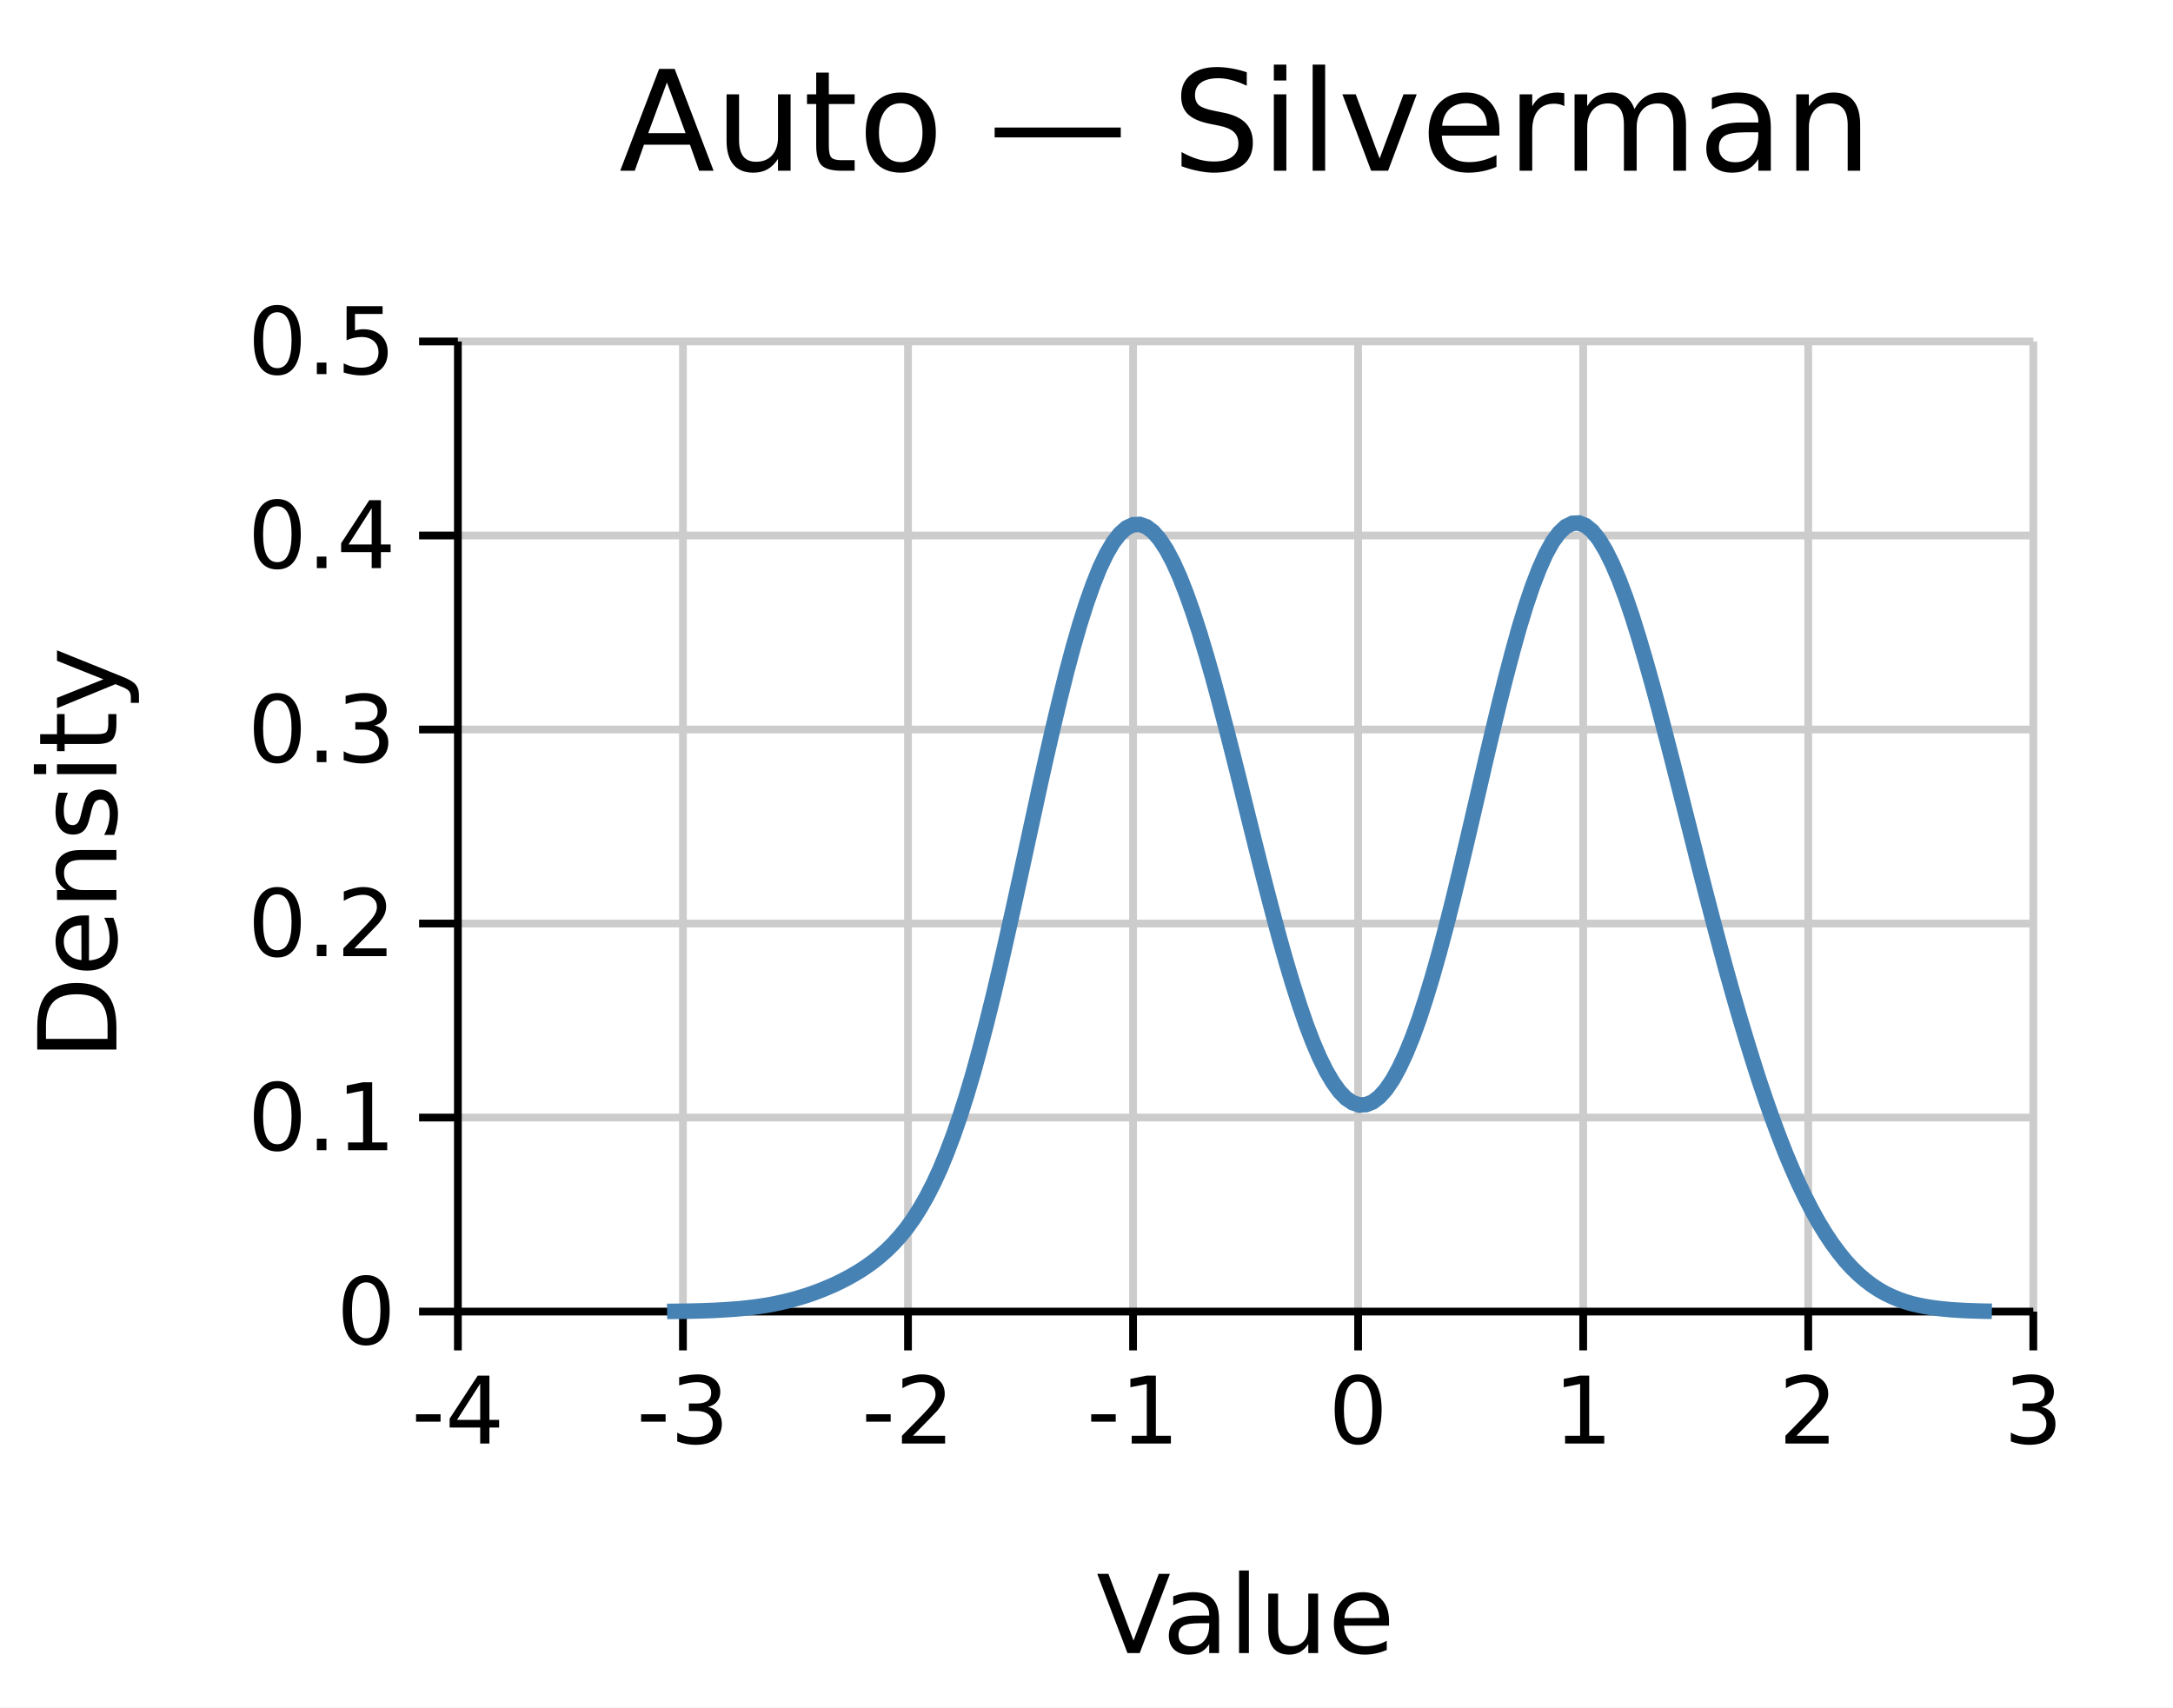
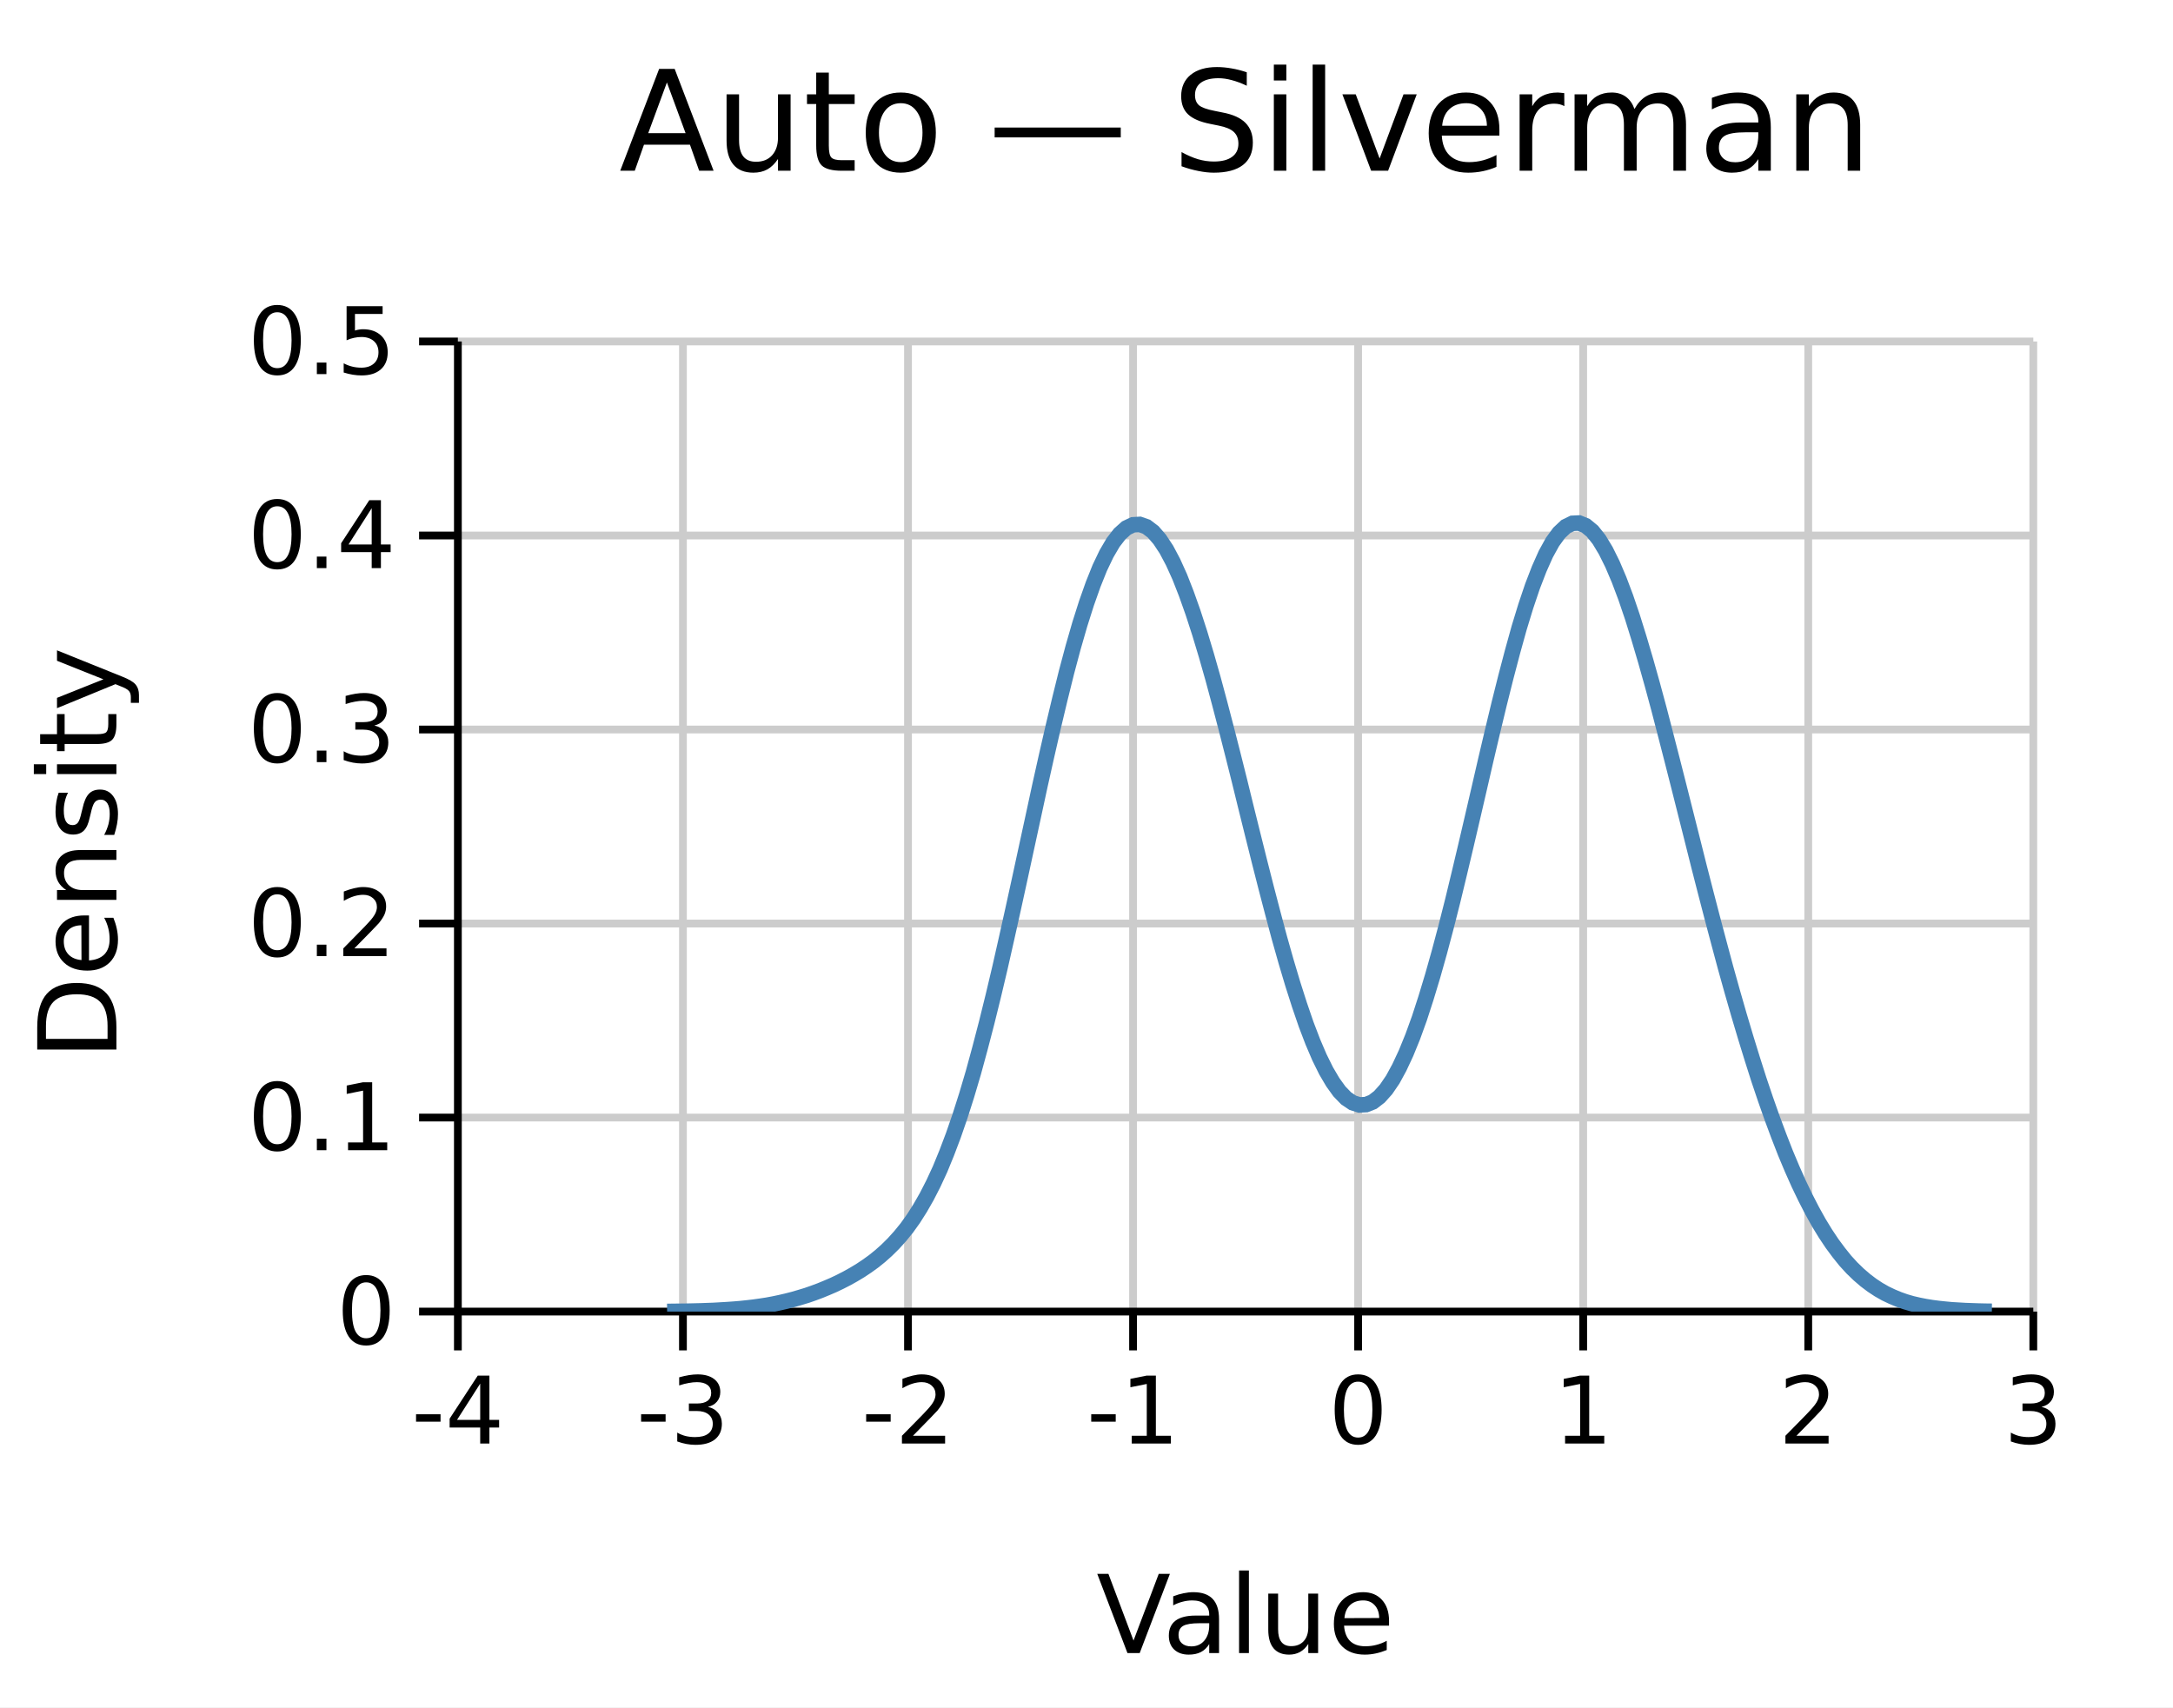
<svg xmlns="http://www.w3.org/2000/svg" width="280" height="220" font-family="DejaVu Sans, Liberation Sans, Arial, sans-serif" fill="black">
  <rect width="100%" height="100%" fill="white" />
+   <defs>
+     <clipPath id="kuva-clip-4">
+       <rect x="59" y="44" width="203" height="125" />
+     </clipPath>
+   </defs>
  <line x1="88" y1="44" x2="88" y2="169" stroke="#cccccc" stroke-width="1" />
  <line x1="117" y1="44" x2="117" y2="169" stroke="#cccccc" stroke-width="1" />
  <line x1="146" y1="44" x2="146" y2="169" stroke="#cccccc" stroke-width="1" />
  <line x1="175" y1="44" x2="175" y2="169" stroke="#cccccc" stroke-width="1" />
  <line x1="204" y1="44" x2="204" y2="169" stroke="#cccccc" stroke-width="1" />
  <line x1="233" y1="44" x2="233" y2="169" stroke="#cccccc" stroke-width="1" />
  <line x1="262" y1="44" x2="262" y2="169" stroke="#cccccc" stroke-width="1" />
  <line x1="59" y1="144" x2="262" y2="144" stroke="#cccccc" stroke-width="1" />
  <line x1="59" y1="119" x2="262" y2="119" stroke="#cccccc" stroke-width="1" />
  <line x1="59" y1="94" x2="262" y2="94" stroke="#cccccc" stroke-width="1" />
  <line x1="59" y1="69" x2="262" y2="69" stroke="#cccccc" stroke-width="1" />
  <line x1="59" y1="44" x2="262" y2="44" stroke="#cccccc" stroke-width="1" />
  <line x1="59" y1="169" x2="262" y2="169" stroke="#000000" stroke-width="1" />
  <line x1="59" y1="44" x2="59" y2="169" stroke="#000000" stroke-width="1" />
  <line x1="59" y1="169" x2="59" y2="174" stroke="#000000" stroke-width="1" />
  <text x="59" y="186" font-size="12" text-anchor="middle">-4</text>
  <line x1="88" y1="169" x2="88" y2="174" stroke="#000000" stroke-width="1" />
  <text x="88" y="186" font-size="12" text-anchor="middle">-3</text>
  <line x1="117" y1="169" x2="117" y2="174" stroke="#000000" stroke-width="1" />
  <text x="117" y="186" font-size="12" text-anchor="middle">-2</text>
  <line x1="146" y1="169" x2="146" y2="174" stroke="#000000" stroke-width="1" />
  <text x="146" y="186" font-size="12" text-anchor="middle">-1</text>
  <line x1="175" y1="169" x2="175" y2="174" stroke="#000000" stroke-width="1" />
  <text x="175" y="186" font-size="12" text-anchor="middle">0</text>
  <line x1="204" y1="169" x2="204" y2="174" stroke="#000000" stroke-width="1" />
  <text x="204" y="186" font-size="12" text-anchor="middle">1</text>
  <line x1="233" y1="169" x2="233" y2="174" stroke="#000000" stroke-width="1" />
  <text x="233" y="186" font-size="12" text-anchor="middle">2</text>
  <line x1="262" y1="169" x2="262" y2="174" stroke="#000000" stroke-width="1" />
  <text x="262" y="186" font-size="12" text-anchor="middle">3</text>
  <line x1="54" y1="169" x2="59" y2="169" stroke="#000000" stroke-width="1" />
  <text x="51" y="173.2" font-size="12" text-anchor="end">0</text>
  <line x1="54" y1="144" x2="59" y2="144" stroke="#000000" stroke-width="1" />
  <text x="51" y="148.2" font-size="12" text-anchor="end">0.1</text>
  <line x1="54" y1="119" x2="59" y2="119" stroke="#000000" stroke-width="1" />
  <text x="51" y="123.2" font-size="12" text-anchor="end">0.2</text>
  <line x1="54" y1="94" x2="59" y2="94" stroke="#000000" stroke-width="1" />
  <text x="51" y="98.2" font-size="12" text-anchor="end">0.3</text>
  <line x1="54" y1="69" x2="59" y2="69" stroke="#000000" stroke-width="1" />
  <text x="51" y="73.2" font-size="12" text-anchor="end">0.4</text>
  <line x1="54" y1="44" x2="59" y2="44" stroke="#000000" stroke-width="1" />
  <text x="51" y="48.2" font-size="12" text-anchor="end">0.5</text>
  <text x="160.5" y="213" font-size="14" text-anchor="middle">Value</text>
  <text x="15" y="110" font-size="14" text-anchor="middle" transform="rotate(-90,15,110)">Density</text>
  <text x="160.5" y="22" font-size="18" text-anchor="middle">Auto — Silverman</text>
-   <path d="M 85.96 168.98 L 86.82 168.97 L 87.67 168.96 L 88.53 168.95 L 89.39 168.93 L 90.25 168.91 L 91.1 168.88 L 91.96 168.85 L 92.82 168.8 L 93.68 168.75 L 94.54 168.69 L 95.39 168.62 L 96.25 168.53 L 97.11 168.43 L 97.97 168.31 L 98.82 168.18 L 99.68 168.02 L 100.54 167.84 L 101.4 167.64 L 102.26 167.42 L 103.11 167.17 L 103.97 166.91 L 104.83 166.61 L 105.69 166.29 L 106.54 165.94 L 107.4 165.57 L 108.26 165.16 L 109.12 164.72 L 109.98 164.24 L 110.83 163.73 L 111.69 163.16 L 112.55 162.54 L 113.41 161.85 L 114.26 161.09 L 115.12 160.24 L 115.98 159.29 L 116.84 158.23 L 117.7 157.03 L 118.55 155.69 L 119.41 154.19 L 120.27 152.51 L 121.13 150.65 L 121.98 148.58 L 122.84 146.31 L 123.7 143.82 L 124.56 141.12 L 125.42 138.22 L 126.27 135.1 L 127.13 131.8 L 127.99 128.32 L 128.85 124.69 L 129.7 120.93 L 130.56 117.07 L 131.42 113.14 L 132.28 109.17 L 133.14 105.21 L 133.99 101.27 L 134.85 97.42 L 135.71 93.67 L 136.57 90.06 L 137.42 86.63 L 138.28 83.41 L 139.14 80.43 L 140.0 77.72 L 140.86 75.29 L 141.71 73.17 L 142.57 71.37 L 143.43 69.9 L 144.29 68.79 L 145.14 68.03 L 146.0 67.62 L 146.86 67.57 L 147.72 67.87 L 148.58 68.52 L 149.43 69.5 L 150.29 70.8 L 151.15 72.42 L 152.01 74.32 L 152.86 76.49 L 153.72 78.91 L 154.58 81.56 L 155.44 84.41 L 156.3 87.43 L 157.15 90.59 L 158.01 93.88 L 158.87 97.25 L 159.73 100.68 L 160.58 104.15 L 161.44 107.61 L 162.3 111.05 L 163.16 114.43 L 164.02 117.72 L 164.87 120.9 L 165.73 123.94 L 166.59 126.82 L 167.45 129.51 L 168.3 131.99 L 169.16 134.24 L 170.02 136.25 L 170.88 137.99 L 171.74 139.45 L 172.59 140.63 L 173.45 141.52 L 174.31 142.1 L 175.17 142.37 L 176.02 142.33 L 176.88 141.99 L 177.74 141.33 L 178.6 140.37 L 179.46 139.11 L 180.31 137.55 L 181.17 135.71 L 182.03 133.6 L 182.89 131.23 L 183.74 128.61 L 184.6 125.77 L 185.46 122.72 L 186.32 119.49 L 187.18 116.1 L 188.03 112.58 L 188.89 108.96 L 189.75 105.28 L 190.61 101.57 L 191.46 97.88 L 192.32 94.23 L 193.18 90.66 L 194.04 87.23 L 194.9 83.96 L 195.75 80.9 L 196.61 78.09 L 197.47 75.54 L 198.33 73.31 L 199.18 71.4 L 200.04 69.84 L 200.9 68.66 L 201.76 67.85 L 202.62 67.43 L 203.47 67.39 L 204.33 67.74 L 205.19 68.45 L 206.05 69.53 L 206.9 70.94 L 207.76 72.67 L 208.62 74.69 L 209.48 76.97 L 210.34 79.5 L 211.19 82.23 L 212.05 85.14 L 212.91 88.2 L 213.77 91.38 L 214.62 94.66 L 215.48 98.0 L 216.34 101.38 L 217.2 104.79 L 218.06 108.2 L 218.91 111.59 L 219.77 114.94 L 220.63 118.25 L 221.49 121.49 L 222.34 124.66 L 223.2 127.74 L 224.06 130.73 L 224.92 133.62 L 225.78 136.41 L 226.63 139.08 L 227.49 141.63 L 228.35 144.07 L 229.21 146.38 L 230.06 148.56 L 230.92 150.61 L 231.78 152.54 L 232.64 154.33 L 233.5 156.0 L 234.35 157.53 L 235.21 158.94 L 236.07 160.23 L 236.93 161.39 L 237.78 162.45 L 238.64 163.39 L 239.5 164.22 L 240.36 164.96 L 241.22 165.61 L 242.07 166.17 L 242.93 166.66 L 243.79 167.07 L 244.65 167.43 L 245.5 167.73 L 246.36 167.98 L 247.22 168.18 L 248.08 168.35 L 248.94 168.49 L 249.79 168.6 L 250.65 168.69 L 251.51 168.77 L 252.37 168.82 L 253.22 168.87 L 254.08 168.9 L 254.94 168.93 L 255.8 168.95 L 256.66 168.96" stroke="#4682b4" stroke-width="2" fill="none" />
+   <g clip-path="url(#kuva-clip-4)">
+     <path d="M 85.96 168.98 L 86.82 168.97 L 87.67 168.96 L 88.53 168.95 L 89.39 168.93 L 90.25 168.91 L 91.1 168.88 L 91.96 168.85 L 92.82 168.8 L 93.68 168.75 L 94.54 168.69 L 95.39 168.62 L 96.25 168.53 L 97.11 168.43 L 97.97 168.31 L 98.82 168.18 L 99.68 168.02 L 100.54 167.84 L 101.4 167.64 L 102.26 167.42 L 103.11 167.17 L 103.97 166.91 L 104.83 166.61 L 105.69 166.29 L 106.54 165.94 L 107.4 165.57 L 108.26 165.16 L 109.12 164.72 L 109.98 164.24 L 110.83 163.73 L 111.69 163.16 L 112.55 162.54 L 113.41 161.85 L 114.26 161.09 L 115.12 160.24 L 115.98 159.29 L 116.84 158.23 L 117.7 157.03 L 118.55 155.69 L 119.41 154.19 L 120.27 152.51 L 121.13 150.65 L 121.98 148.58 L 122.84 146.31 L 123.7 143.82 L 124.56 141.12 L 125.42 138.22 L 126.27 135.1 L 127.13 131.8 L 127.99 128.32 L 128.85 124.69 L 129.7 120.93 L 130.56 117.07 L 131.42 113.14 L 132.28 109.17 L 133.14 105.21 L 133.99 101.27 L 134.85 97.42 L 135.71 93.67 L 136.57 90.06 L 137.42 86.63 L 138.28 83.41 L 139.14 80.43 L 140.0 77.72 L 140.86 75.29 L 141.71 73.17 L 142.57 71.37 L 143.43 69.9 L 144.29 68.79 L 145.14 68.03 L 146.0 67.62 L 146.86 67.57 L 147.72 67.87 L 148.58 68.52 L 149.43 69.5 L 150.29 70.8 L 151.15 72.42 L 152.01 74.32 L 152.86 76.49 L 153.72 78.91 L 154.58 81.56 L 155.44 84.41 L 156.3 87.43 L 157.15 90.59 L 158.01 93.88 L 158.87 97.25 L 159.73 100.68 L 160.58 104.15 L 161.44 107.61 L 162.3 111.05 L 163.16 114.43 L 164.02 117.72 L 164.87 120.9 L 165.73 123.94 L 166.59 126.82 L 167.45 129.51 L 168.3 131.99 L 169.16 134.24 L 170.02 136.25 L 170.88 137.99 L 171.74 139.45 L 172.59 140.63 L 173.45 141.52 L 174.31 142.1 L 175.17 142.37 L 176.02 142.33 L 176.88 141.99 L 177.74 141.33 L 178.6 140.37 L 179.46 139.11 L 180.31 137.55 L 181.17 135.71 L 182.03 133.6 L 182.89 131.23 L 183.74 128.61 L 184.6 125.77 L 185.46 122.72 L 186.32 119.49 L 187.18 116.1 L 188.03 112.58 L 188.89 108.96 L 189.75 105.28 L 190.61 101.57 L 191.46 97.88 L 192.32 94.23 L 193.18 90.66 L 194.04 87.23 L 194.9 83.96 L 195.75 80.9 L 196.61 78.09 L 197.47 75.54 L 198.33 73.31 L 199.18 71.4 L 200.04 69.84 L 200.9 68.66 L 201.76 67.85 L 202.62 67.43 L 203.47 67.39 L 204.33 67.74 L 205.19 68.45 L 206.05 69.53 L 206.9 70.94 L 207.76 72.67 L 208.62 74.69 L 209.48 76.97 L 210.34 79.5 L 211.19 82.23 L 212.05 85.14 L 212.91 88.2 L 213.77 91.38 L 214.62 94.66 L 215.48 98.0 L 216.34 101.38 L 217.2 104.79 L 218.06 108.2 L 218.91 111.59 L 219.77 114.94 L 220.63 118.25 L 221.49 121.49 L 222.34 124.66 L 223.2 127.74 L 224.06 130.73 L 224.92 133.62 L 225.78 136.41 L 226.63 139.08 L 227.49 141.63 L 228.35 144.07 L 229.21 146.38 L 230.06 148.56 L 230.92 150.61 L 231.78 152.54 L 232.64 154.33 L 233.5 156.0 L 234.35 157.53 L 235.21 158.94 L 236.07 160.23 L 236.93 161.39 L 237.78 162.45 L 238.64 163.39 L 239.5 164.22 L 240.36 164.96 L 241.22 165.61 L 242.07 166.17 L 242.93 166.66 L 243.79 167.07 L 244.65 167.43 L 245.5 167.73 L 246.36 167.98 L 247.22 168.18 L 248.08 168.35 L 248.94 168.49 L 249.79 168.6 L 250.65 168.69 L 251.51 168.77 L 252.37 168.82 L 253.22 168.87 L 254.08 168.9 L 254.94 168.93 L 255.8 168.95 L 256.66 168.96" stroke="#4682b4" stroke-width="2" fill="none" />
+   </g>
</svg>
